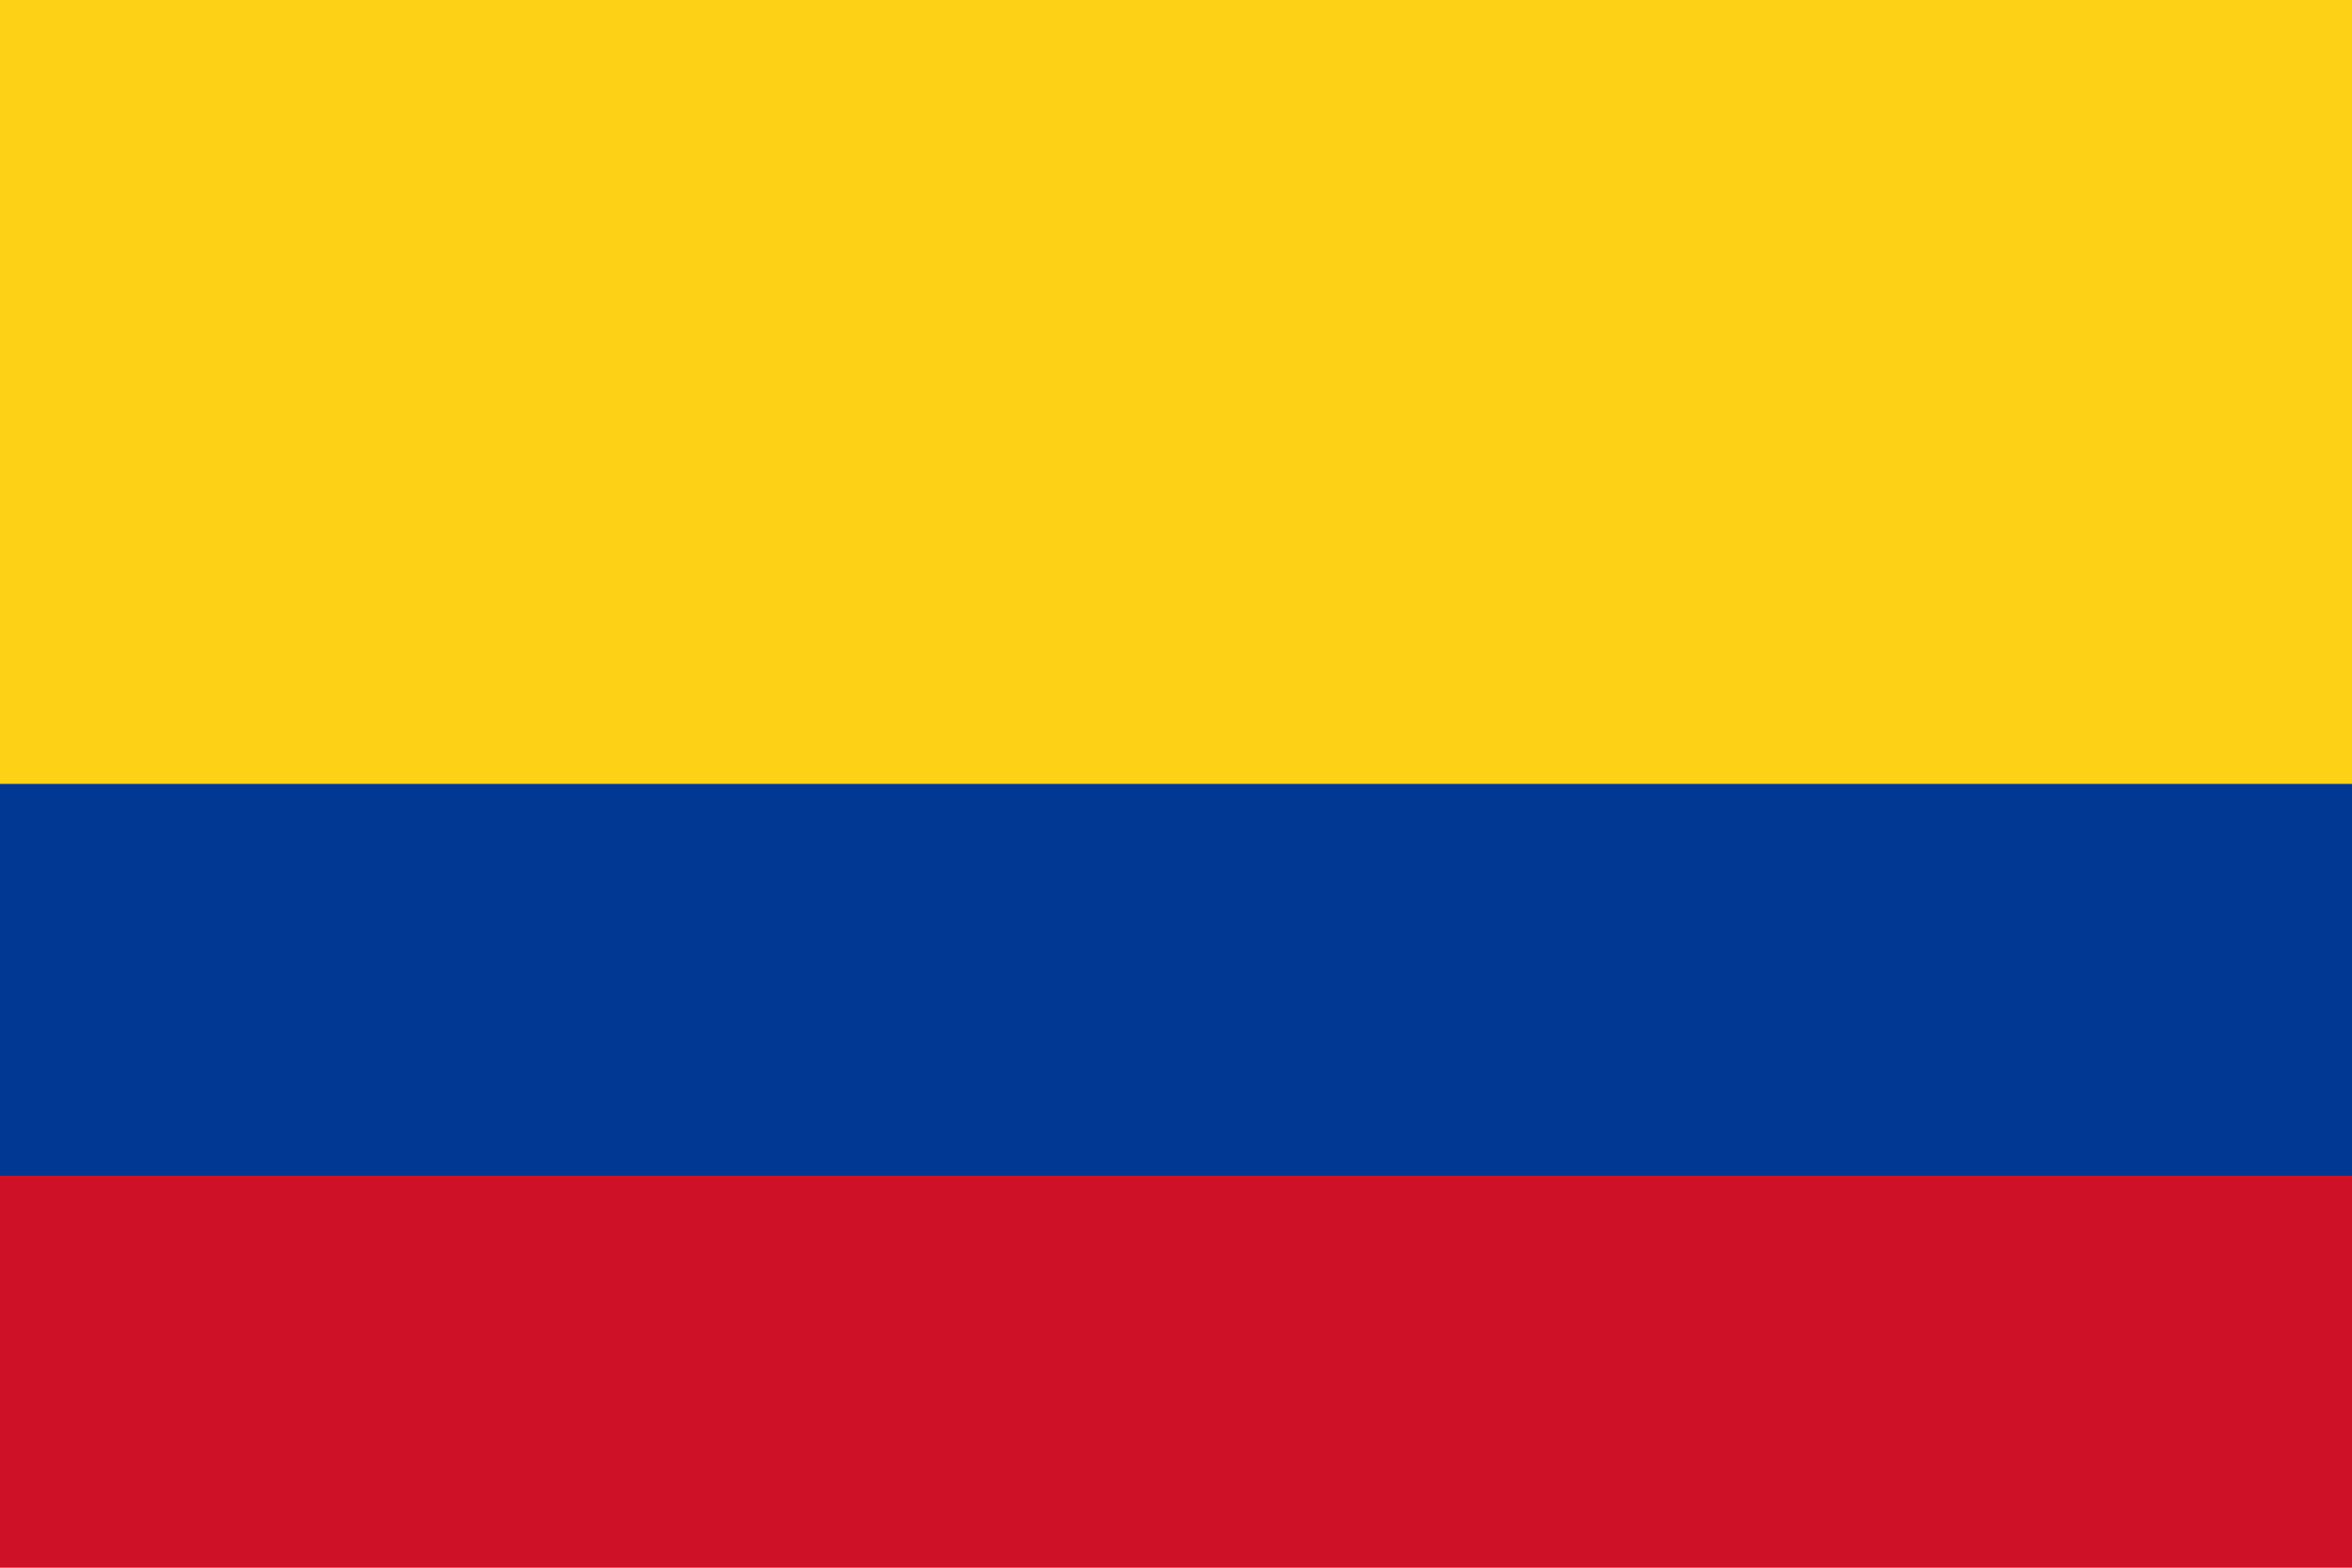
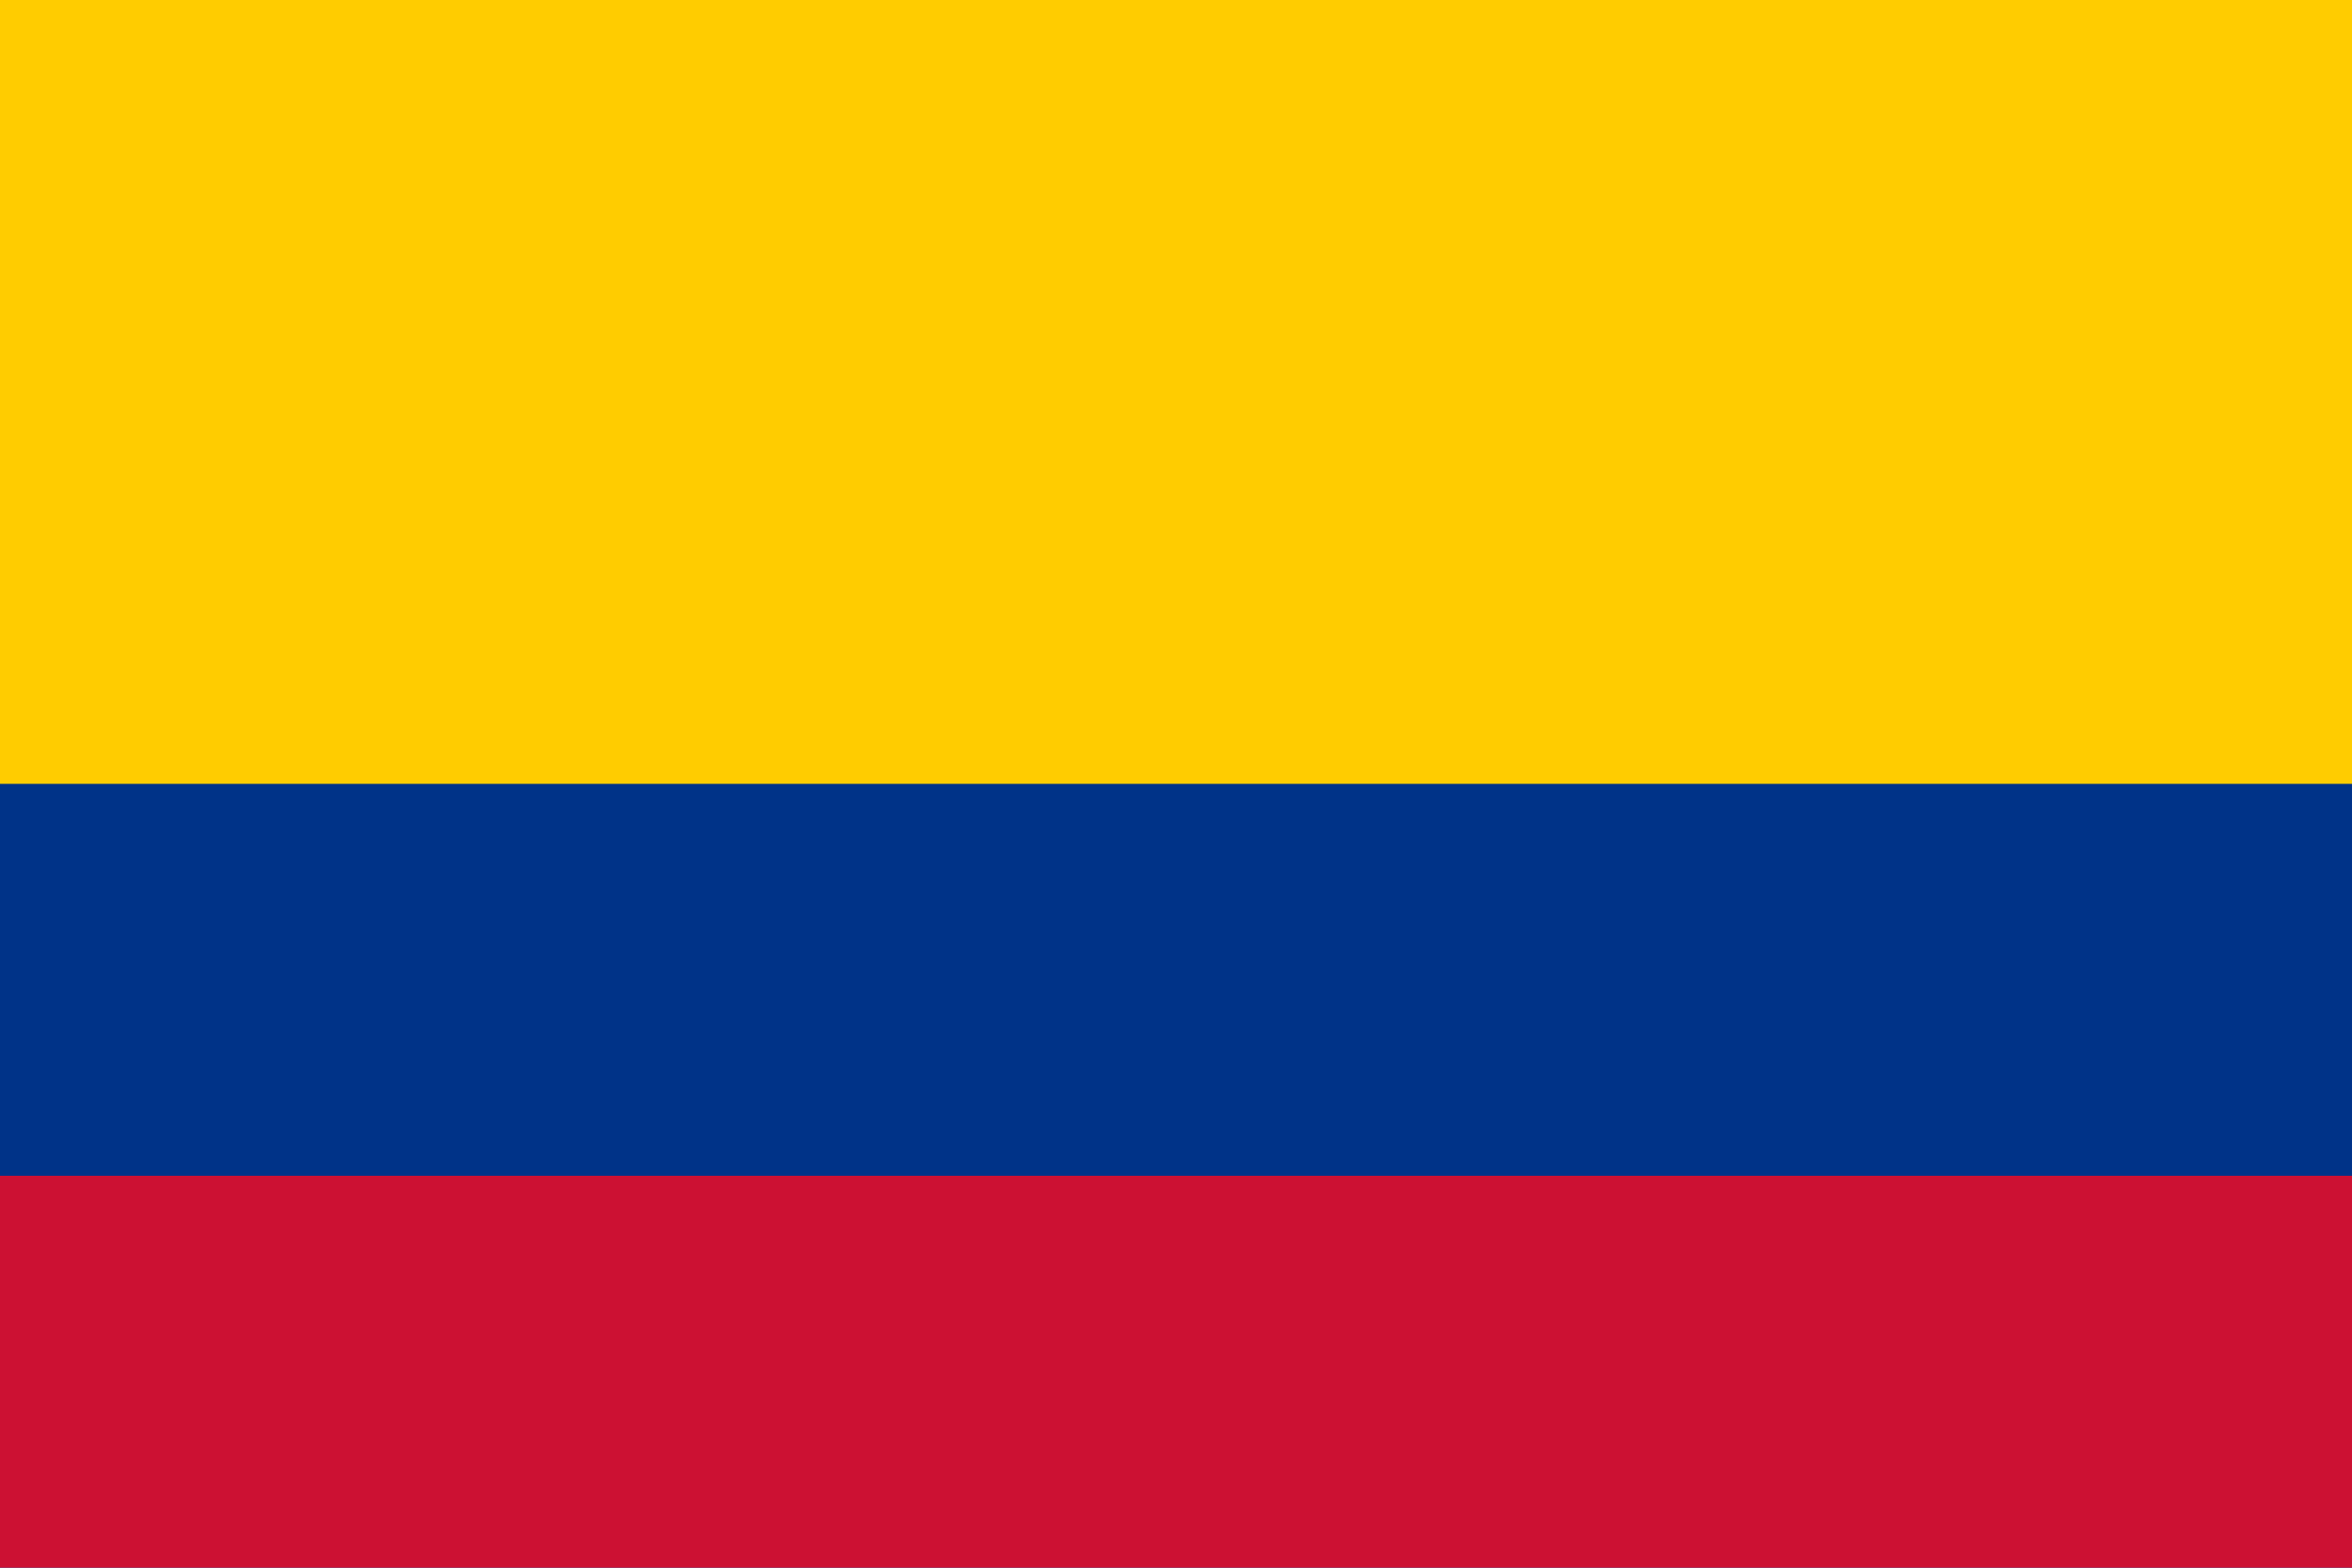
- <svg xmlns="http://www.w3.org/2000/svg" height="800" viewBox="0 0 1200 800" width="1200">
-   <g transform="matrix(1.333333 0 0 -1.333333 0 800)">
-     <path d="m0 300h900v300.001h-900z" fill="#fcd116" />
-     <path d="m0 150h900v149.999h-900z" fill="#003893" />
-     <path d="m0 0h900v150h-900z" fill="#ce1126" />
+ <svg xmlns="http://www.w3.org/2000/svg" xmlns:xlink="http://www.w3.org/1999/xlink" width="144" height="96" viewBox="0 0 144 96" version="1.1" id="svg5">
+   <defs id="defs2">
+     <linearGradient id="top">
+       <stop style="stop-color:#ffcc00;stop-opacity:1;" offset="0" id="stop10417" />
+     </linearGradient>
+     <linearGradient id="bottom">
+       <stop style="stop-color:#cc1133;stop-opacity:1;" offset="0" id="stop1523" />
+     </linearGradient>
+     <linearGradient id="mid">
+       <stop style="stop-color:#003388;stop-opacity:1;" offset="0" id="stop1517" />
+     </linearGradient>
+     <linearGradient xlink:href="#mid" id="linearGradient1521" x1="0" y1="12.7" x2="38.1" y2="12.7" gradientUnits="userSpaceOnUse" />
+     <linearGradient xlink:href="#bottom" id="linearGradient9638" gradientUnits="userSpaceOnUse" x1="0" y1="12.7" x2="38.1" y2="12.7" />
+     <linearGradient xlink:href="#top" id="linearGradient10421" x1="0" y1="4.233" x2="38.1" y2="4.233" gradientUnits="userSpaceOnUse" />
+   </defs>
+   <g id="layer1" transform="scale(3.779528)">
+     <rect style="fill:url(#linearGradient1521);fill-opacity:1;stroke:none;stroke-width:0.265;stroke-linecap:round;stroke-dasharray:none" id="rect5982" width="38.1" height="25.4" x="0" y="0" />
+     <rect style="fill:url(#linearGradient9638);fill-opacity:1;stroke:none;stroke-width:0.265;stroke-linecap:round;stroke-dasharray:none" id="rect9636" width="38.1" height="6.35" x="0" y="19.05" />
+     <rect style="fill:url(#linearGradient10421);fill-opacity:1;stroke:none;stroke-width:0.265;stroke-linecap:round;stroke-dasharray:none" id="rect10413" width="38.1" height="12.7" x="0" y="0" />
  </g>
</svg>
